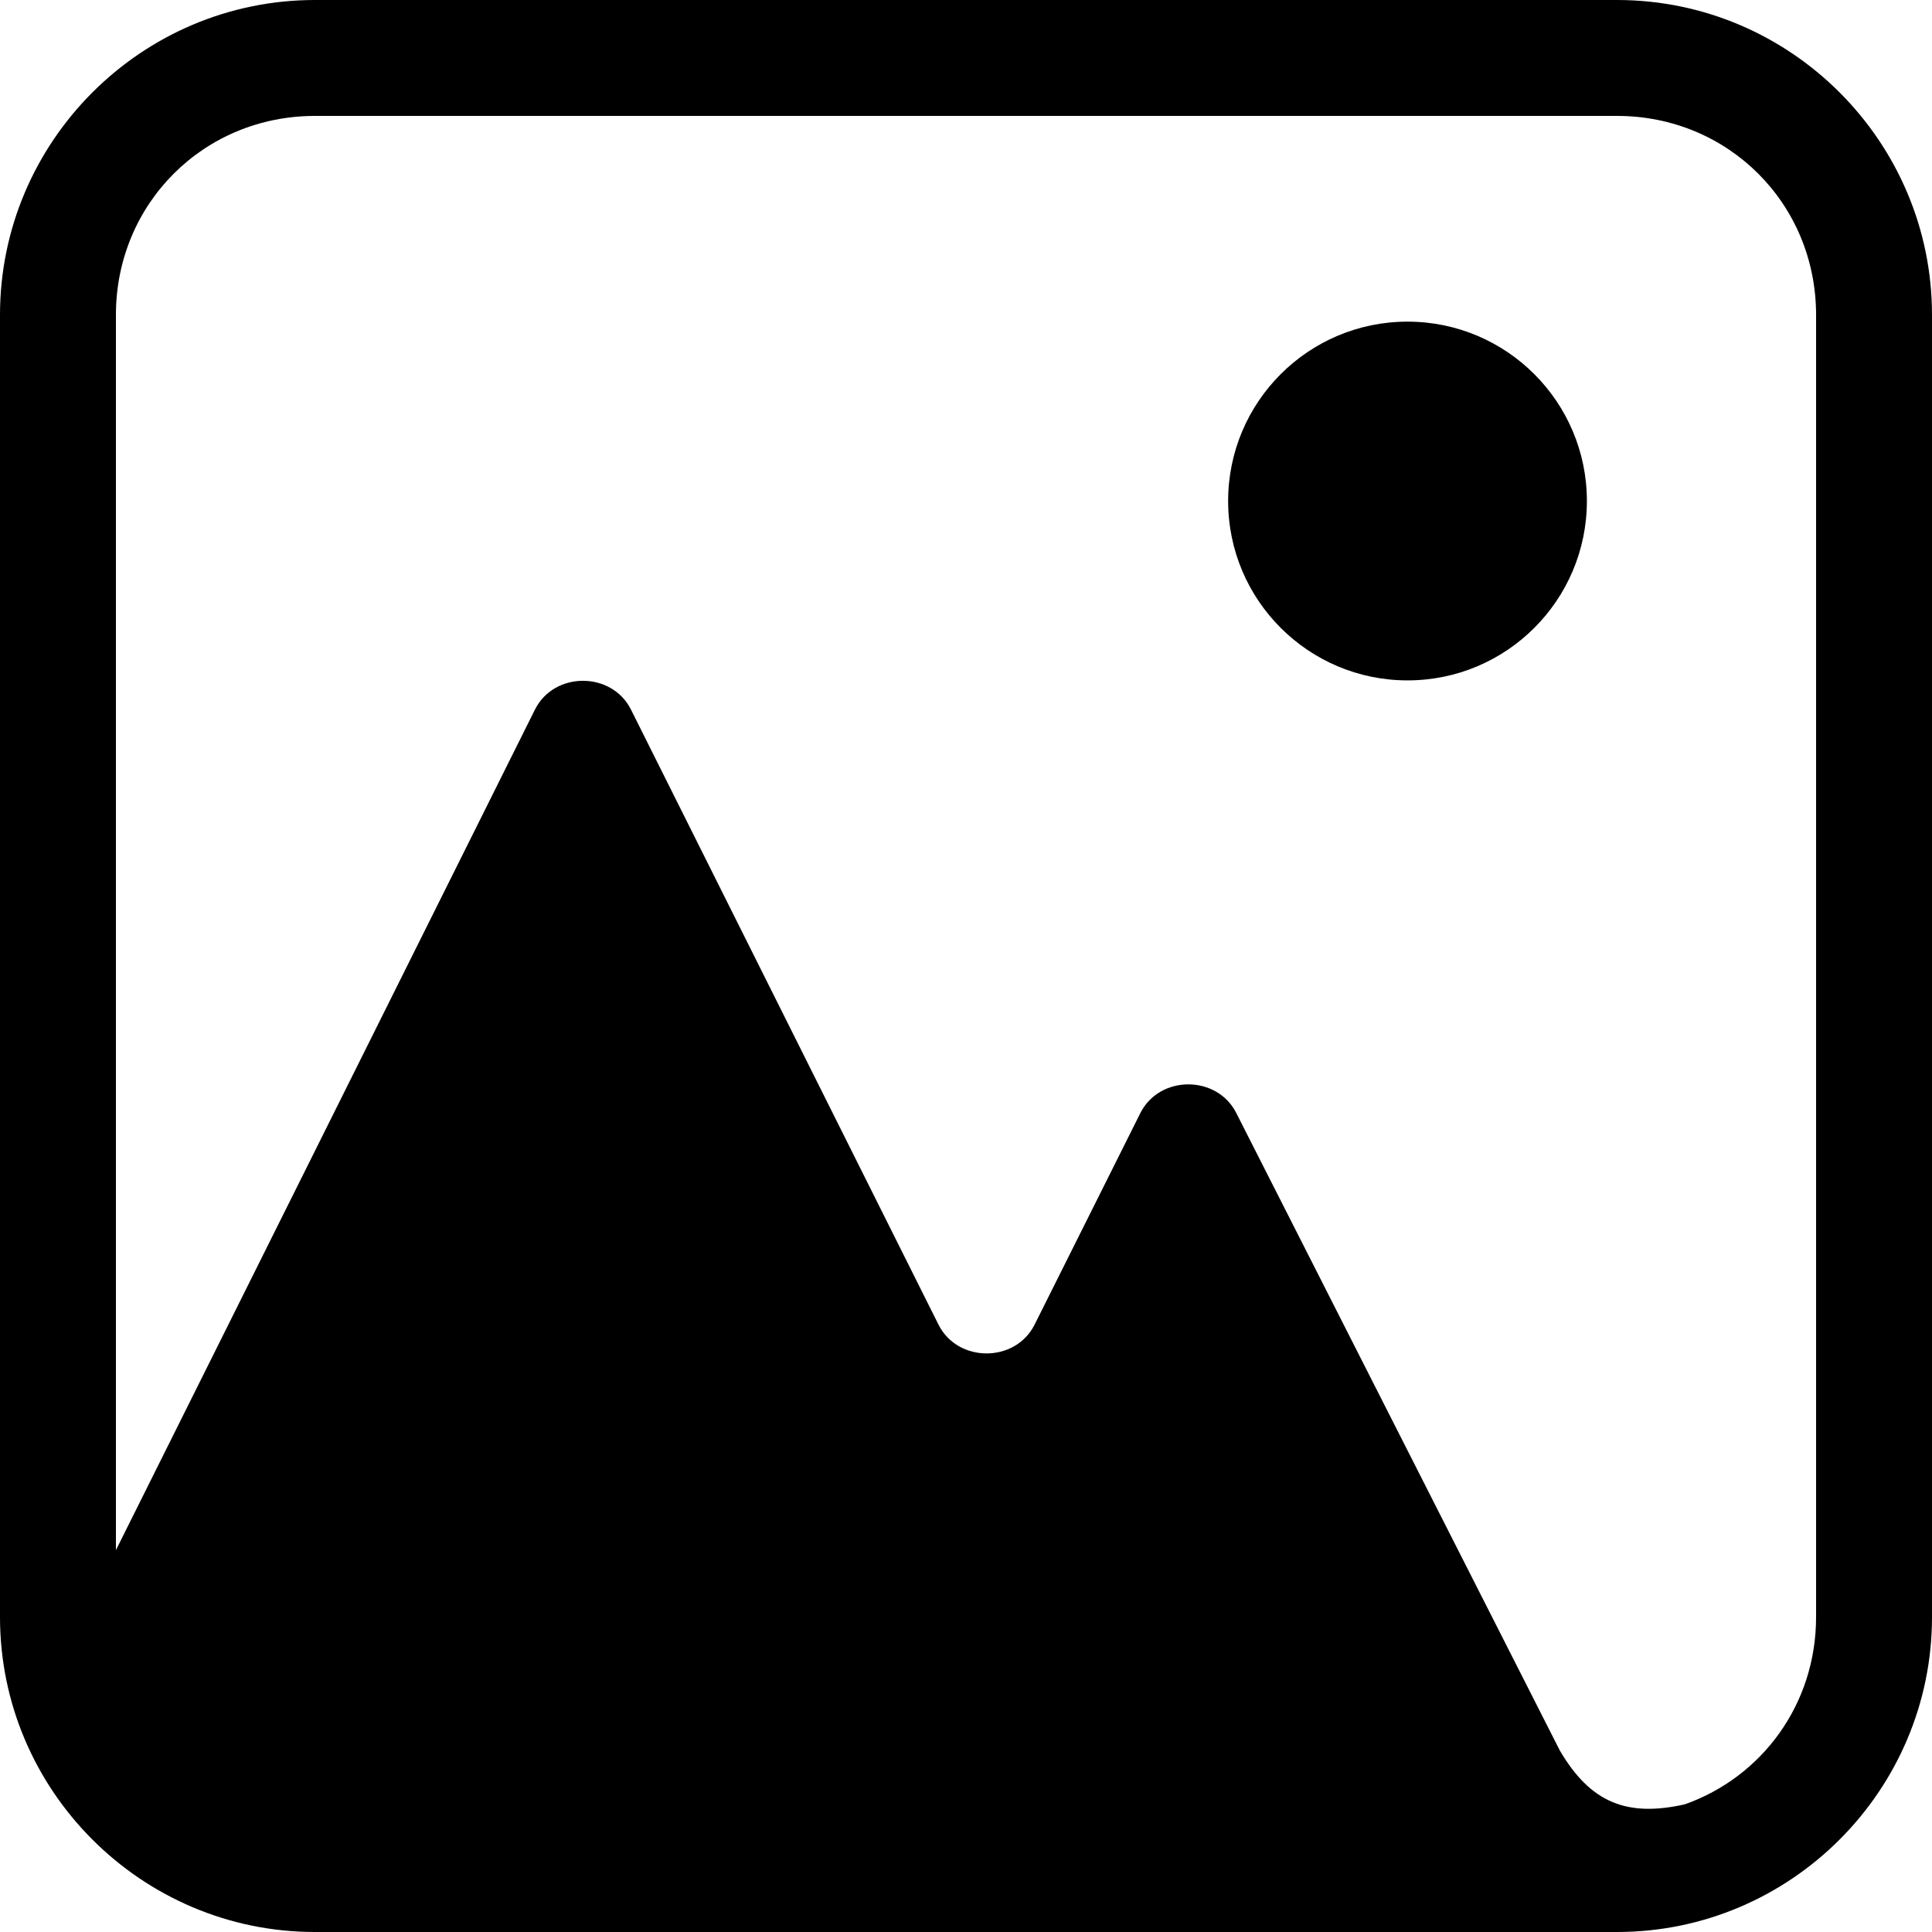
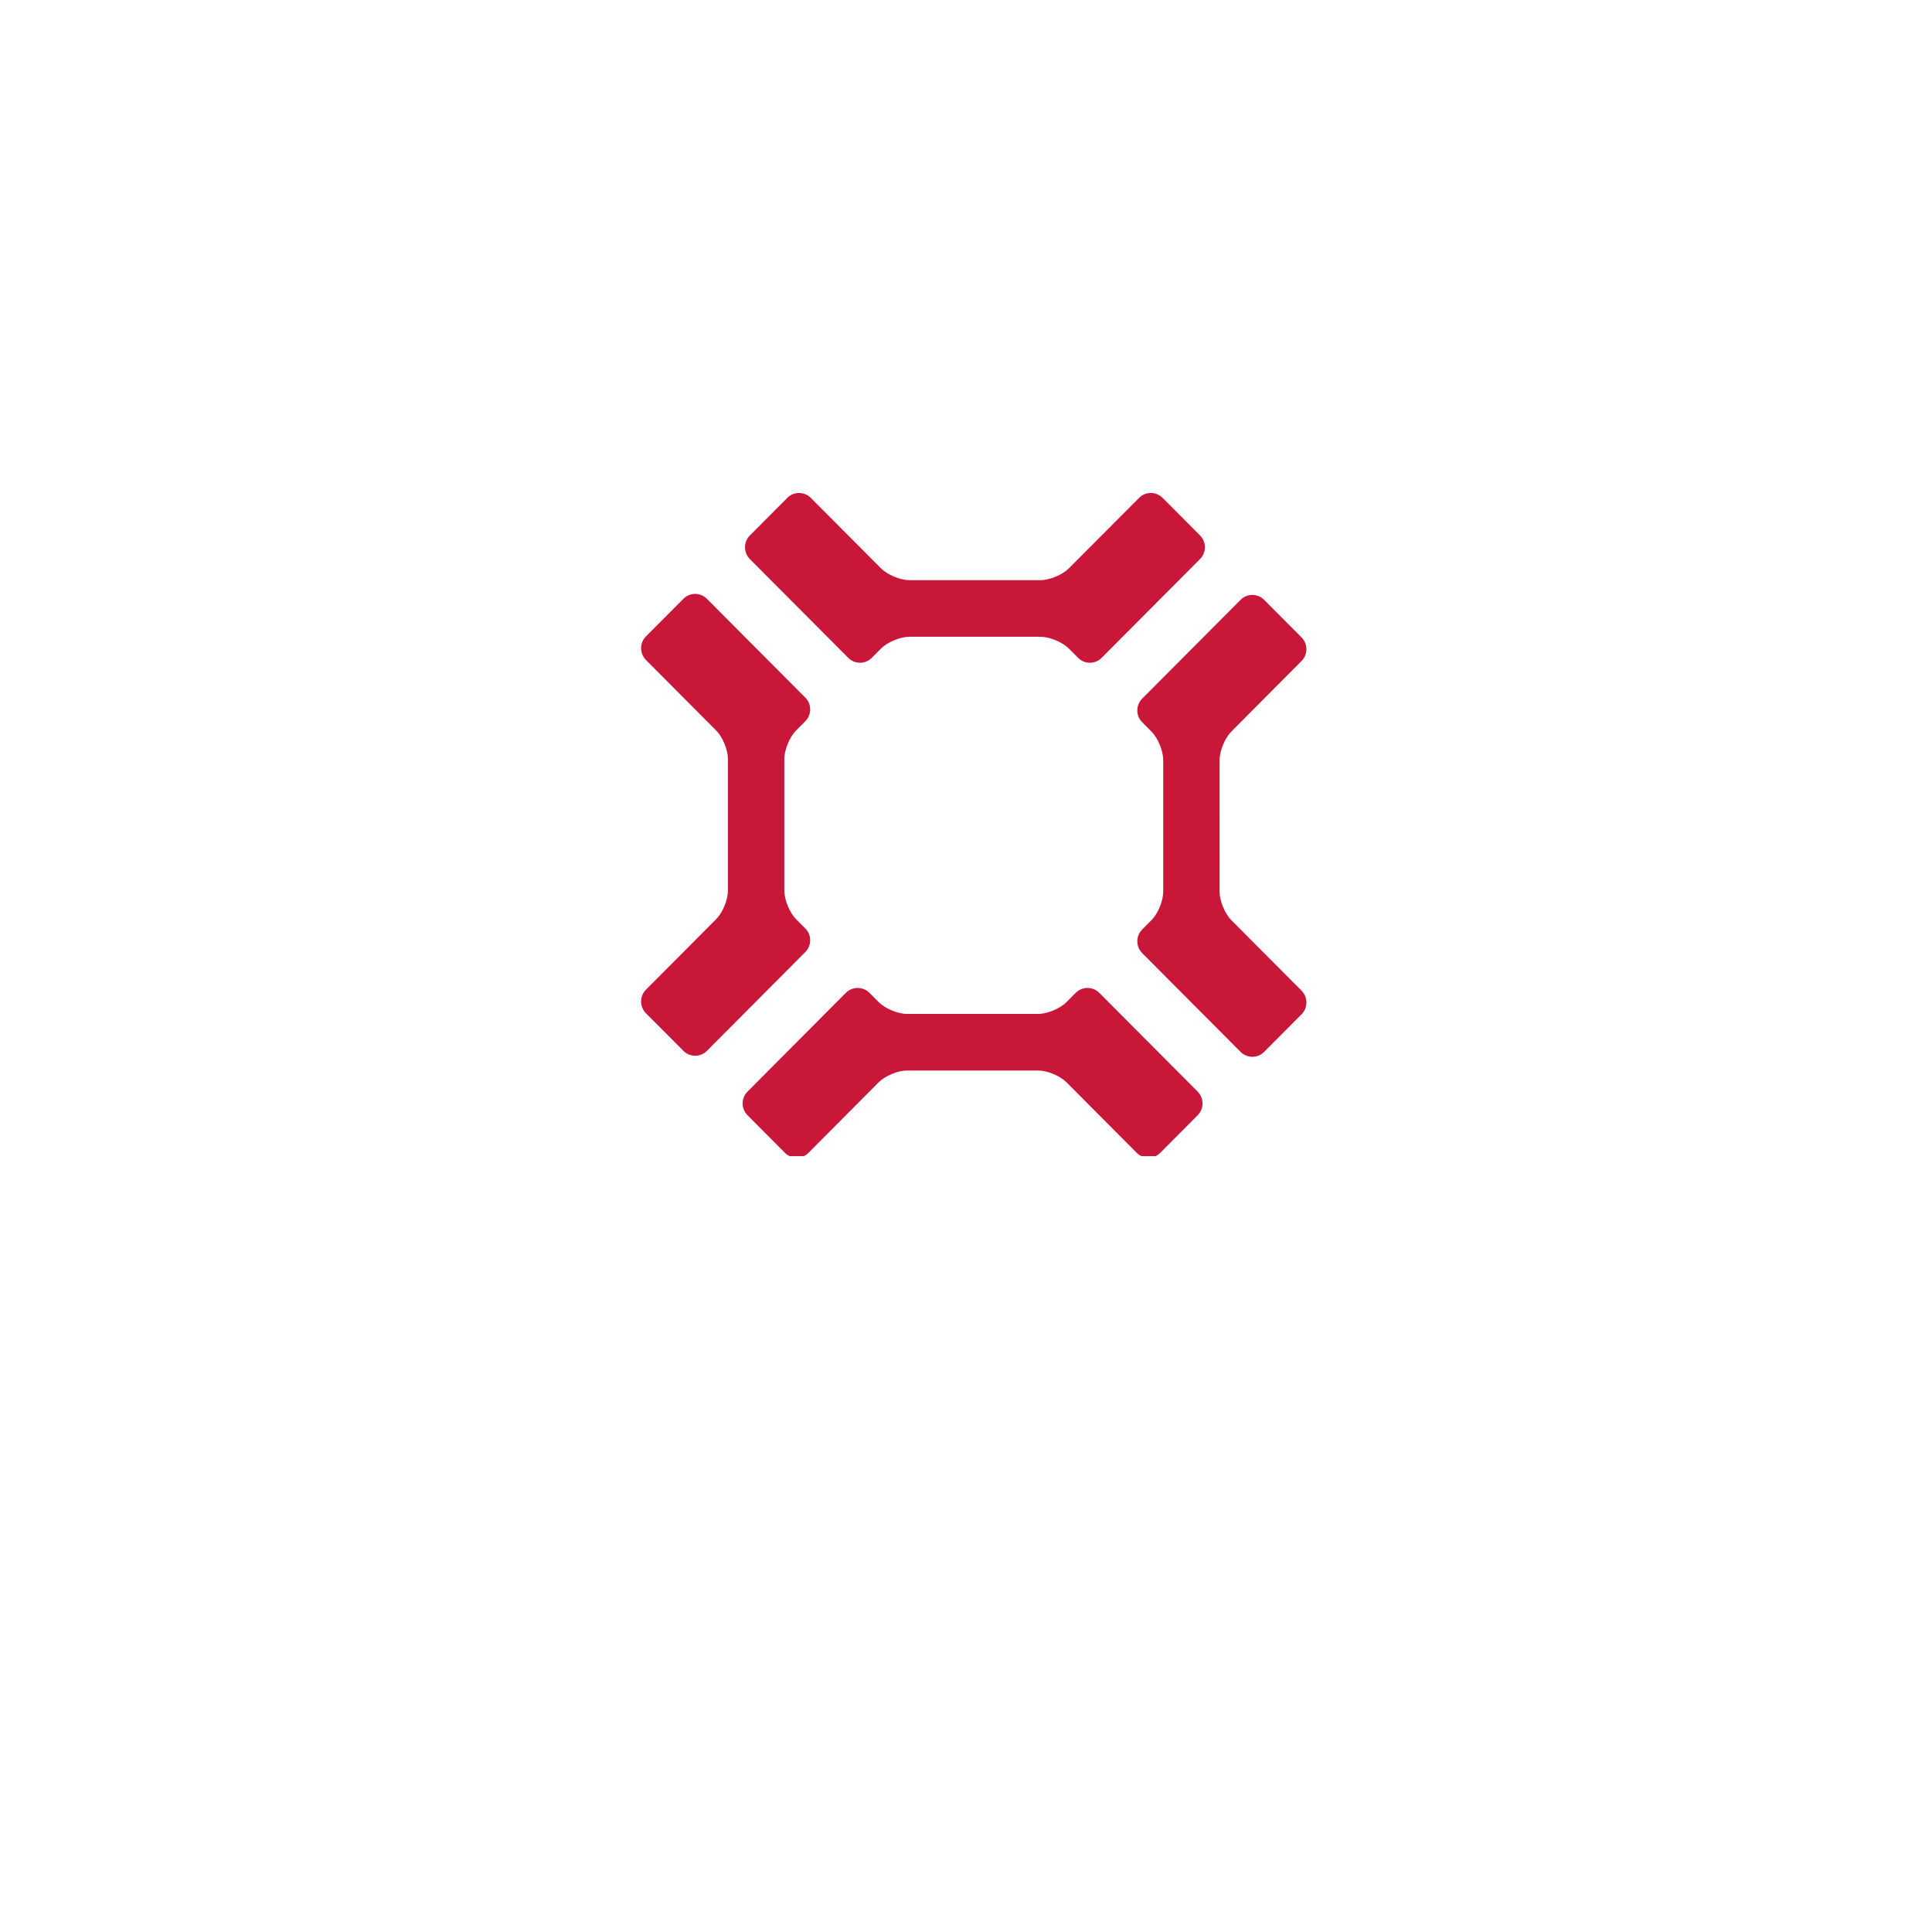
- <svg xmlns="http://www.w3.org/2000/svg" viewBox="0 0 100 100" width="100" height="100" version="1.1">
-   <path d="M 16.301 0 C 7.322 0 0 7.322 0 16.301 L 0 83.699 C 0 92.678 7.322 100 16.301 100 L 83.699 100 C 92.678 100 100 92.678 100 83.699 L 100 16.301 C 100 7.322 92.678 0 83.699 0 L 16.301 0 Z M 16.301 6 L 83.699 6 C 89.457 6 94 10.543 94 16.301 L 94 83.699 C 94 88.22 91.193 91.981 87.203 93.393 C 84.197 94.067 82.319 93.3 80.738 90.609 L 63.994 57.619 C 62.999 55.63 60.016 55.63 59.021 57.619 L 53.551 68.561 C 52.556 70.55 49.571 70.55 48.576 68.561 L 32.66 36.73 C 31.665 34.741 28.682 34.741 27.688 36.73 L 6 80.236 L 6 16.301 C 6 10.543 10.543 6 16.301 6 Z M 72.854 16.648 C 67.725 16.648 63.568 20.805 63.568 25.934 C 63.569 31.061 67.726 35.217 72.854 35.217 C 77.98 35.216 82.136 31.06 82.137 25.934 C 82.137 20.806 77.981 16.649 72.854 16.648 Z" />
+ <svg xmlns="http://www.w3.org/2000/svg" contentScriptType="text/ecmascript" width="375" zoomAndPan="magnify" contentStyleType="text/css" viewBox="0 0 375 375" height="375" preserveAspectRatio="xMidYMid meet" version="1.0">
+   <defs>
+     <clipPath id="clip-0">
+       <path d="M 124.137 95.414 L 253.887 95.414 L 253.887 224.414 L 124.137 224.414 Z M 124.137 95.414 " clip-rule="nonzero" />
+     </clipPath>
+   </defs>
+   <g clip-path="url(#clip-0)">
+     <path fill="rgb(78.819%, 9.019%, 22.749%)" d="M 156.312 180.211 C 157.57 181.477 157.57 183.535 156.312 184.789 L 137.211 203.973 C 135.957 205.234 133.906 205.234 132.652 203.973 L 125.379 196.676 C 124.125 195.418 124.125 193.352 125.379 192.094 L 139.012 178.402 C 140.266 177.148 141.289 174.656 141.289 172.875 L 141.289 147.32 C 141.289 145.539 140.266 143.047 139.012 141.793 L 125.379 128.102 C 124.125 126.844 124.125 124.781 125.379 123.523 L 132.652 116.223 C 133.906 114.961 135.957 114.961 137.211 116.223 L 156.312 135.41 C 157.57 136.664 157.57 138.723 156.312 139.988 L 154.512 141.793 C 153.262 143.051 152.238 145.543 152.238 147.324 L 152.238 172.879 C 152.238 174.66 153.262 177.148 154.512 178.406 Z M 207.004 194.512 C 205.75 195.77 203.273 196.801 201.5 196.801 L 176.059 196.801 C 174.281 196.801 171.801 195.766 170.551 194.512 L 168.754 192.699 C 167.492 191.445 165.441 191.445 164.188 192.699 L 145.09 211.887 C 143.832 213.141 143.832 215.211 145.09 216.469 L 152.359 223.77 C 153.613 225.027 155.664 225.027 156.922 223.77 L 170.551 210.074 C 171.805 208.816 174.281 207.785 176.059 207.785 L 201.5 207.785 C 203.273 207.785 205.75 208.816 207.004 210.074 L 220.641 223.77 C 221.891 225.027 223.945 225.027 225.199 223.77 L 232.469 216.469 C 233.723 215.203 233.723 213.141 232.469 211.887 L 213.363 192.699 C 212.113 191.445 210.062 191.445 208.805 192.699 Z M 223.5 141.992 C 224.754 143.254 225.781 145.742 225.781 147.523 L 225.781 173.07 C 225.781 174.852 224.754 177.344 223.5 178.605 L 221.695 180.418 C 220.441 181.676 220.441 183.734 221.695 184.996 L 240.801 204.18 C 242.055 205.438 244.109 205.438 245.363 204.18 L 252.633 196.875 C 253.887 195.617 253.887 193.562 252.633 192.293 L 239.004 178.609 C 237.75 177.348 236.719 174.859 236.719 173.074 L 236.723 147.527 C 236.723 145.746 237.746 143.254 239.004 141.992 L 252.633 128.301 C 253.887 127.043 253.887 124.977 252.633 123.727 L 245.363 116.422 C 244.109 115.16 242.055 115.16 240.801 116.422 L 221.695 135.605 C 220.441 136.871 220.441 138.93 221.695 140.184 Z M 171.008 125.883 C 172.262 124.625 174.738 123.594 176.516 123.594 L 201.953 123.594 C 203.727 123.594 206.203 124.629 207.461 125.883 L 209.266 127.695 C 210.516 128.957 212.57 128.957 213.82 127.695 L 232.926 108.508 C 234.18 107.254 234.18 105.188 232.926 103.926 L 225.656 96.633 C 224.402 95.367 222.348 95.367 221.098 96.633 L 207.461 110.32 C 206.203 111.574 203.727 112.609 201.953 112.609 L 176.516 112.609 C 174.738 112.609 172.262 111.574 171.008 110.32 L 157.375 96.633 C 156.121 95.375 154.07 95.375 152.816 96.633 L 145.547 103.934 C 144.293 105.188 144.293 107.25 145.547 108.516 L 164.645 127.691 C 165.902 128.957 167.953 128.957 169.207 127.691 Z M 171.008 125.883 " fill-opacity="1" fill-rule="nonzero" />
+   </g>
</svg>
